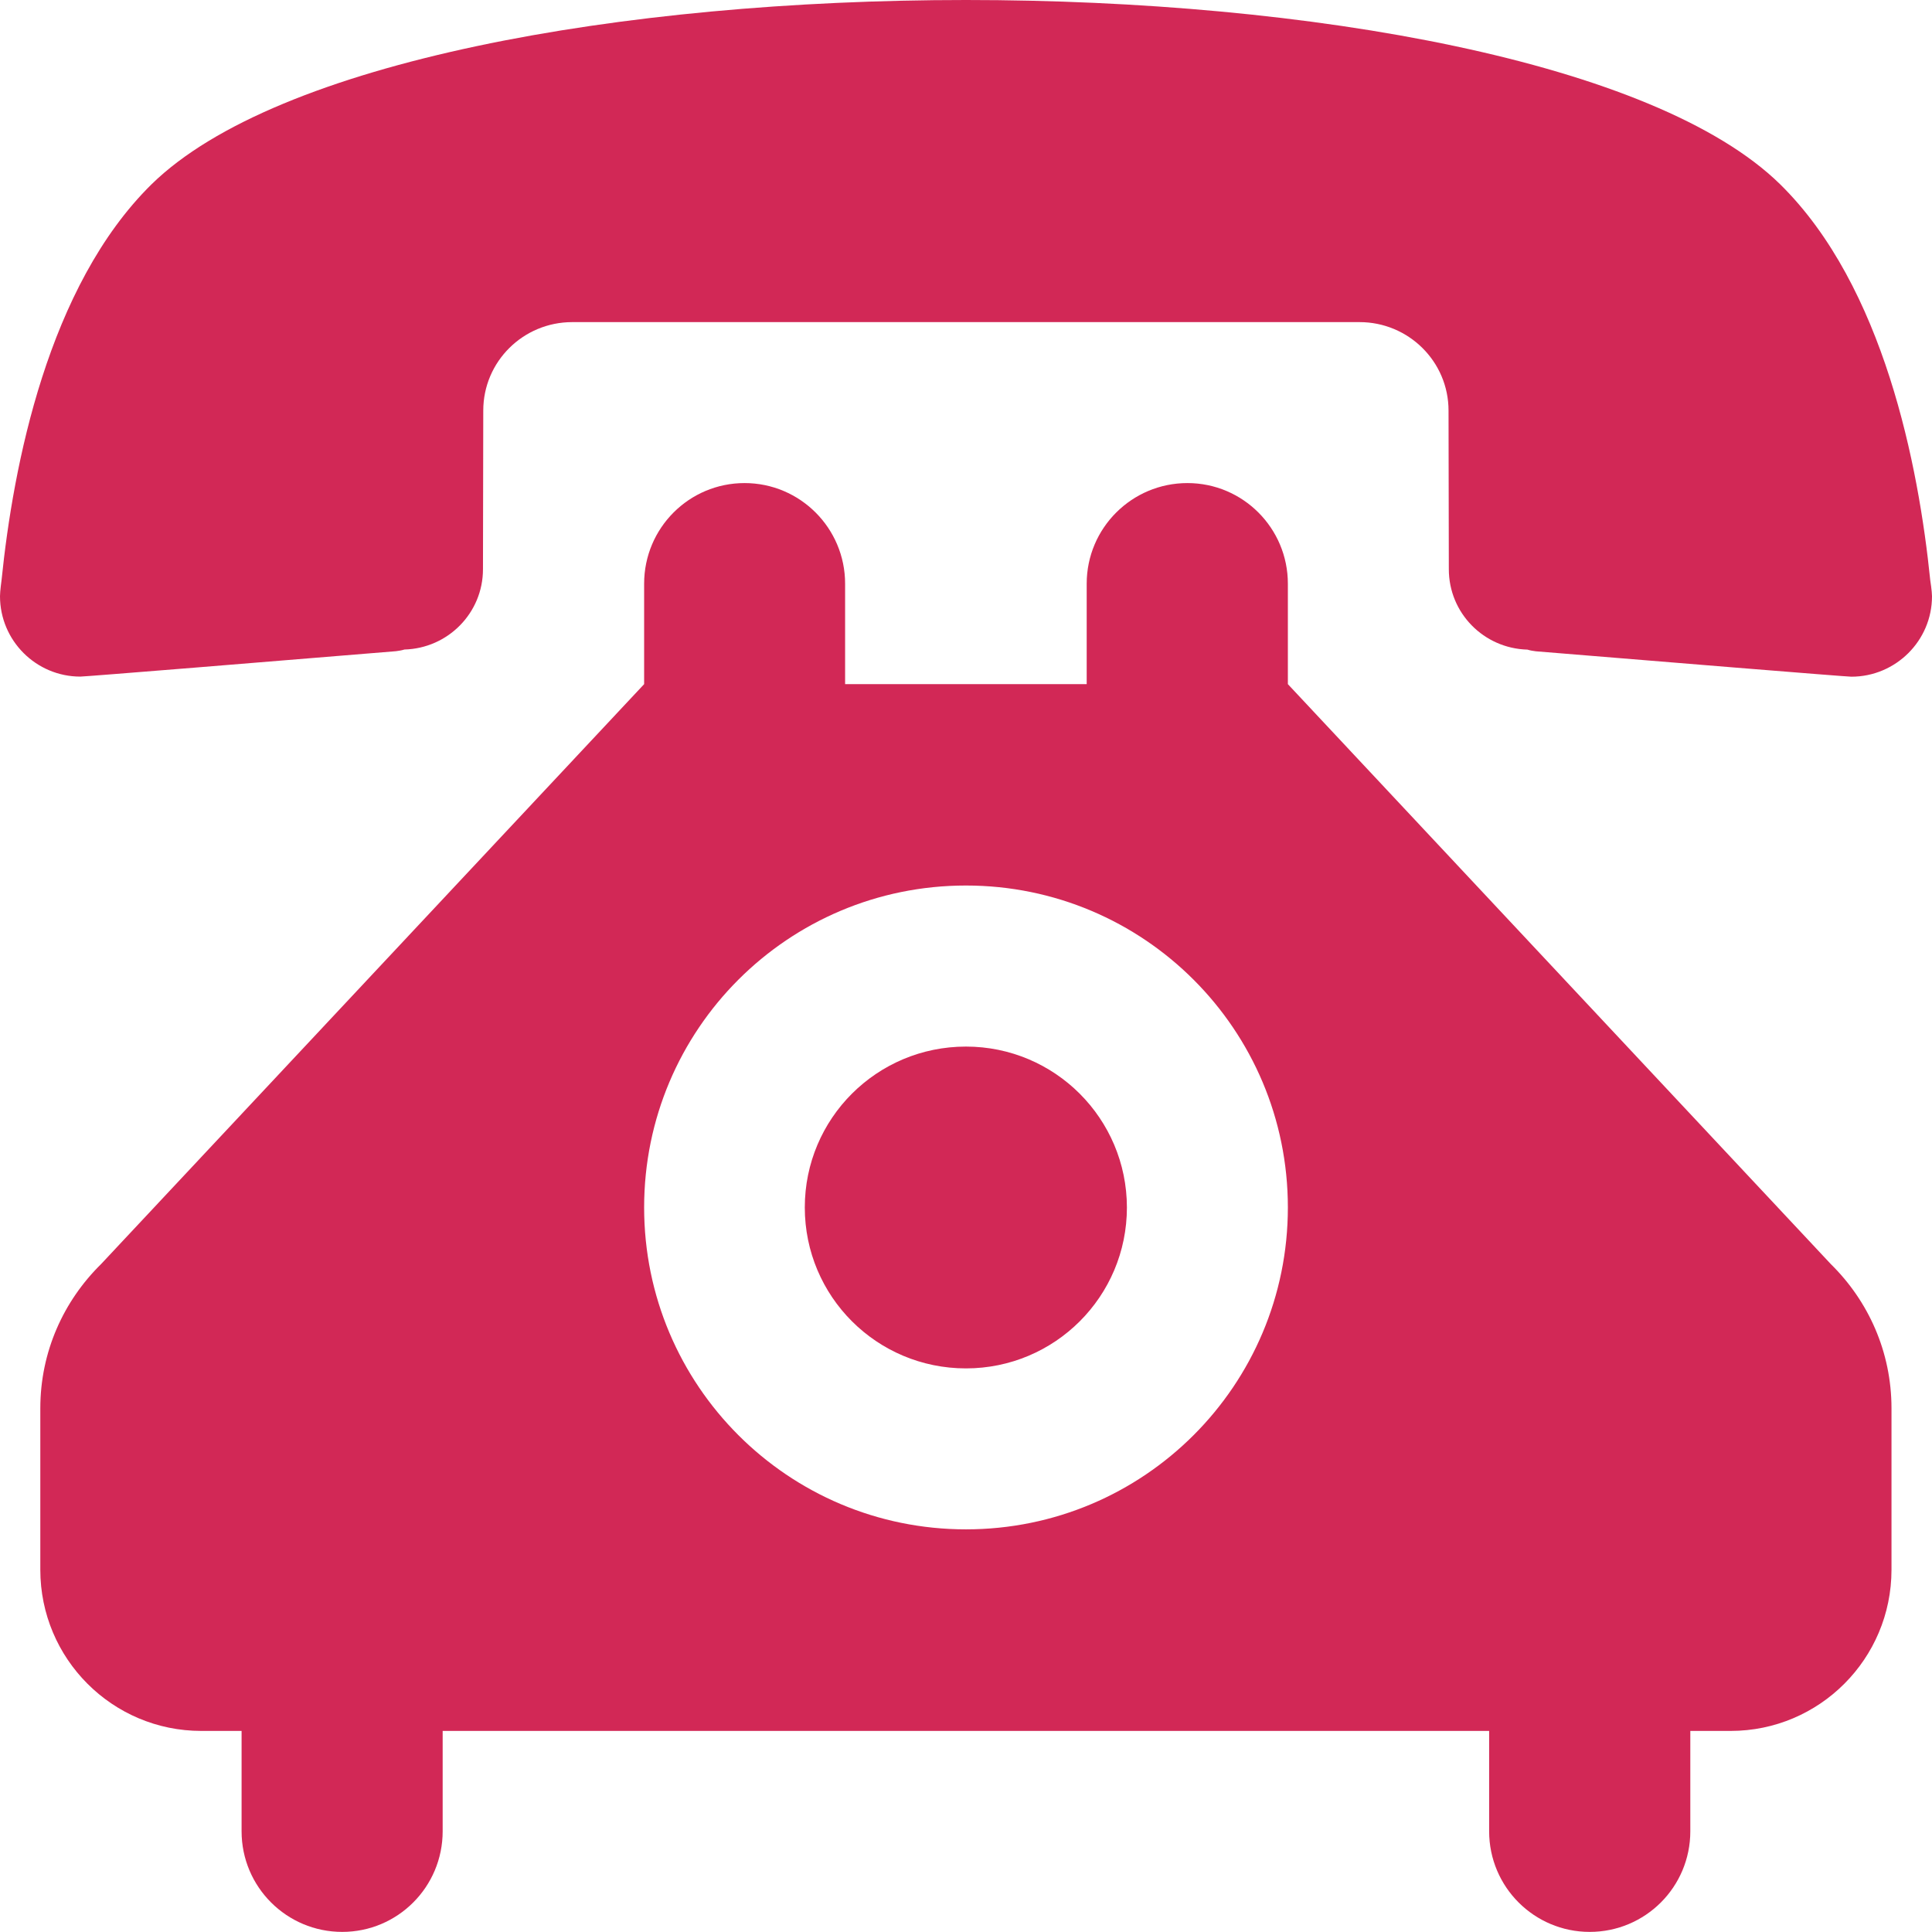
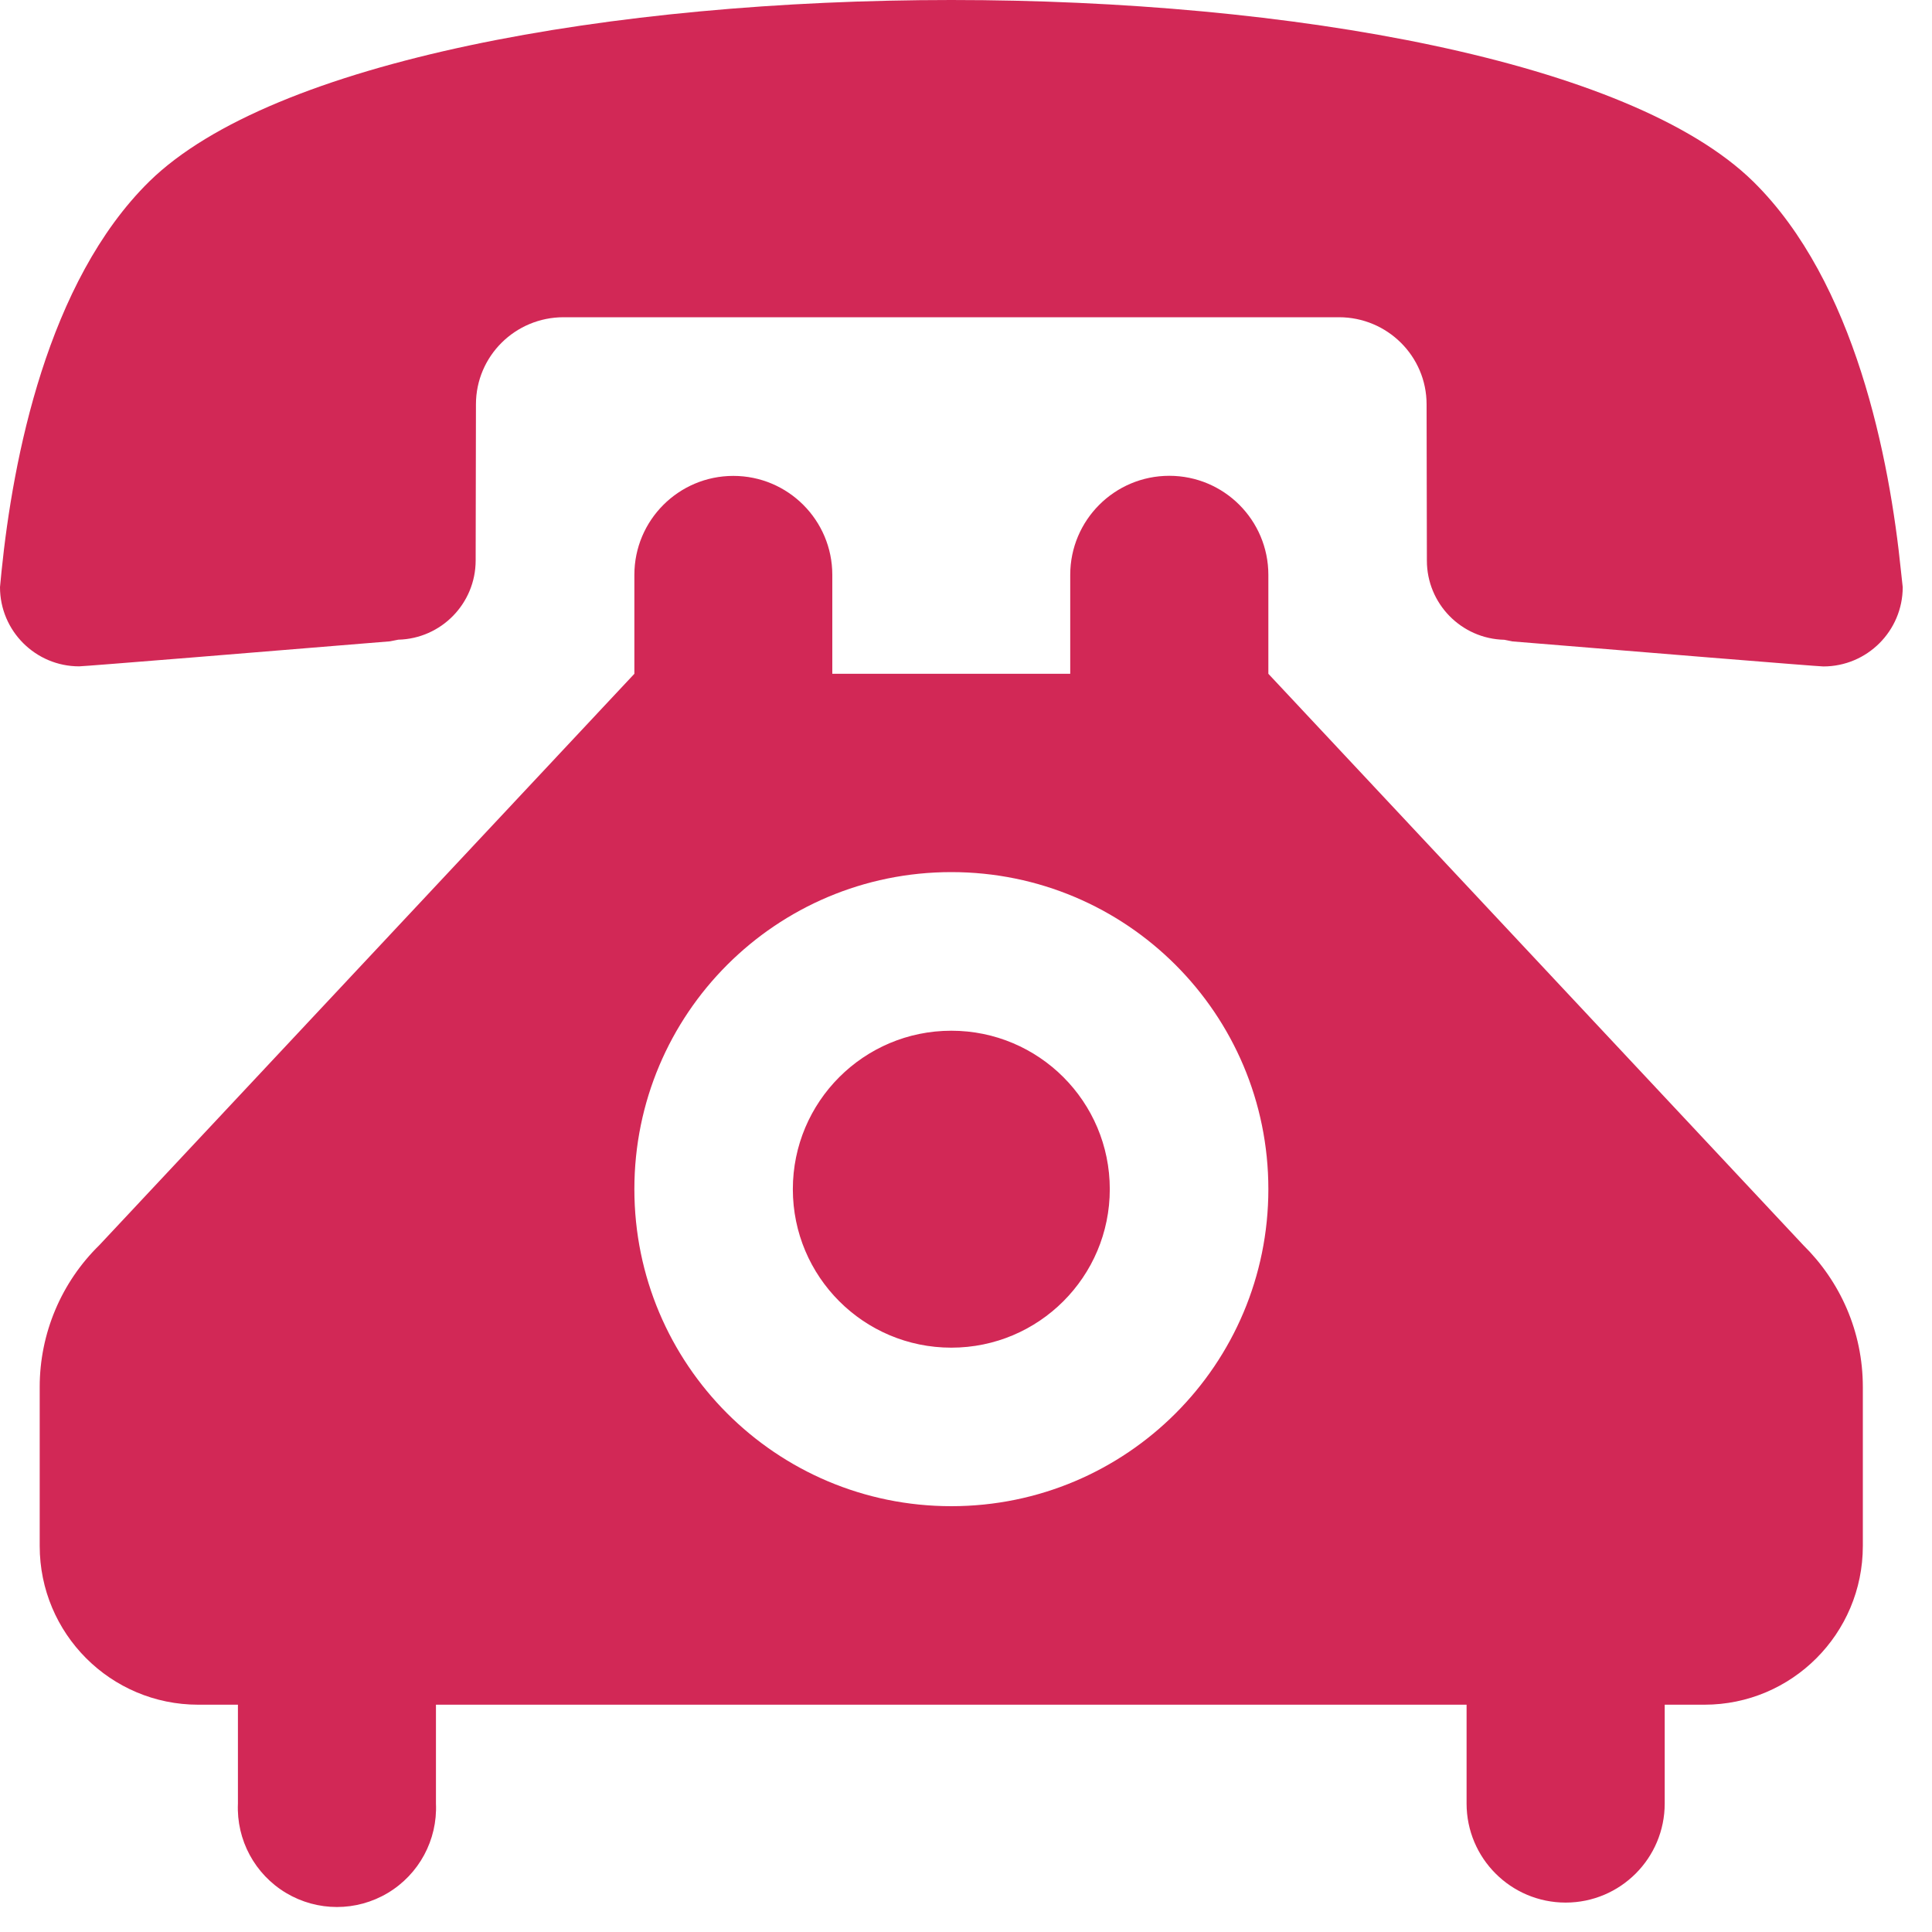
- <svg xmlns="http://www.w3.org/2000/svg" version="1.1" id="Layer_1" x="0px" y="0px" width="19.697px" height="19.696px" viewBox="0 0 19.697 19.696" enable-background="new 0 0 19.697 19.696" xml:space="preserve">
-   <path fill="#d22856" d="M9.848,0C6.34,0,2.823,0.628,1.546,1.878c-1.058,1.04-1.412,2.874-1.53,4.035c0,0-0.016,0.115-0.016,0.165 c0,0.454,0.369,0.82,0.819,0.82c0.054,0,2.028-0.161,3.218-0.259c0.029-0.004,0.058-0.008,0.086-0.017 C4.566,6.61,4.924,6.25,4.924,5.803l0.003-1.617c0-0.5,0.407-0.902,0.907-0.902h8.027c0.499,0,0.907,0.402,0.907,0.902l0.003,1.617 c0,0.447,0.356,0.808,0.802,0.82c0.027,0.009,0.056,0.013,0.085,0.017c1.19,0.098,3.164,0.259,3.217,0.259 c0.451,0,0.822-0.366,0.822-0.82c0-0.05-0.018-0.165-0.018-0.165c-0.118-1.161-0.472-2.995-1.53-4.035 C16.873,0.628,13.356,0,9.848,0z M9.848,10.67c-0.908,0-1.643,0.733-1.643,1.64c0,0.907,0.734,1.641,1.643,1.641 c0.906,0,1.641-0.733,1.641-1.641C11.488,11.404,10.754,10.67,9.848,10.67z M8.616,6.975V5.951c0-0.567-0.46-1.026-1.025-1.026 c-0.566,0-1.024,0.459-1.024,1.026v1.024l-5.537,5.913c-0.382,0.376-0.619,0.894-0.619,1.47v1.646c0,0.907,0.734,1.643,1.641,1.643 h0.411v1.023c0,0.568,0.46,1.026,1.026,1.026c0.565,0,1.024-0.458,1.024-1.026v-1.023h10.669v1.023c0,0.568,0.46,1.026,1.025,1.026 c0.567,0,1.026-0.458,1.026-1.026v-1.023h0.411c0.905,0,1.64-0.735,1.64-1.643v-1.646c0-0.576-0.236-1.094-0.618-1.47L13.13,6.975 V5.951c0-0.567-0.459-1.026-1.024-1.026c-0.567,0-1.027,0.459-1.027,1.026v1.024H8.616z M9.848,9.028 c1.814,0,3.282,1.468,3.282,3.282s-1.468,3.282-3.282,3.282c-1.813,0-3.281-1.468-3.281-3.282S8.034,9.028,9.848,9.028z" />
+ <svg xmlns="http://www.w3.org/2000/svg" width="20" height="20">
+   <path fill="#d22856" d="M9.848 0C6.34 0 2.823.628 1.546 1.878.488 2.918.134 4.752.016 5.913L0 6.078c0 .454.369.82.819.82.054 0 2.028-.161 3.218-.259l.086-.017a.821.821 0 0 0 .801-.819l.003-1.617c0-.5.407-.902.907-.902h8.027c.499 0 .907.402.907.902l.003 1.617a.82.82 0 0 0 .802.82l.085.017c1.19.098 3.164.259 3.217.259a.822.822 0 0 0 .822-.82l-.018-.165c-.118-1.161-.472-2.995-1.53-4.035C16.873.628 13.356 0 9.848 0zm0 10.67a1.64 1.64 0 1 0 0 3.281 1.64 1.64 0 1 0 0-3.281zM8.616 6.975V5.951a1.024 1.024 0 1 0-2.049 0v1.024L1.03 12.888a2.054 2.054 0 0 0-.619 1.47v1.646c0 .907.734 1.643 1.641 1.643h.411v1.023a1.026 1.026 0 1 0 2.05 0v-1.023h10.669v1.023a1.025 1.025 0 1 0 2.051 0v-1.023h.411c.905 0 1.64-.735 1.64-1.643v-1.646c0-.576-.236-1.094-.618-1.47L13.13 6.975V5.951a1.025 1.025 0 1 0-2.051 0v1.024H8.616zm1.232 2.053c1.814 0 3.282 1.468 3.282 3.282s-1.468 3.282-3.282 3.282c-1.813 0-3.281-1.468-3.281-3.282s1.467-3.282 3.281-3.282z" />
</svg>
